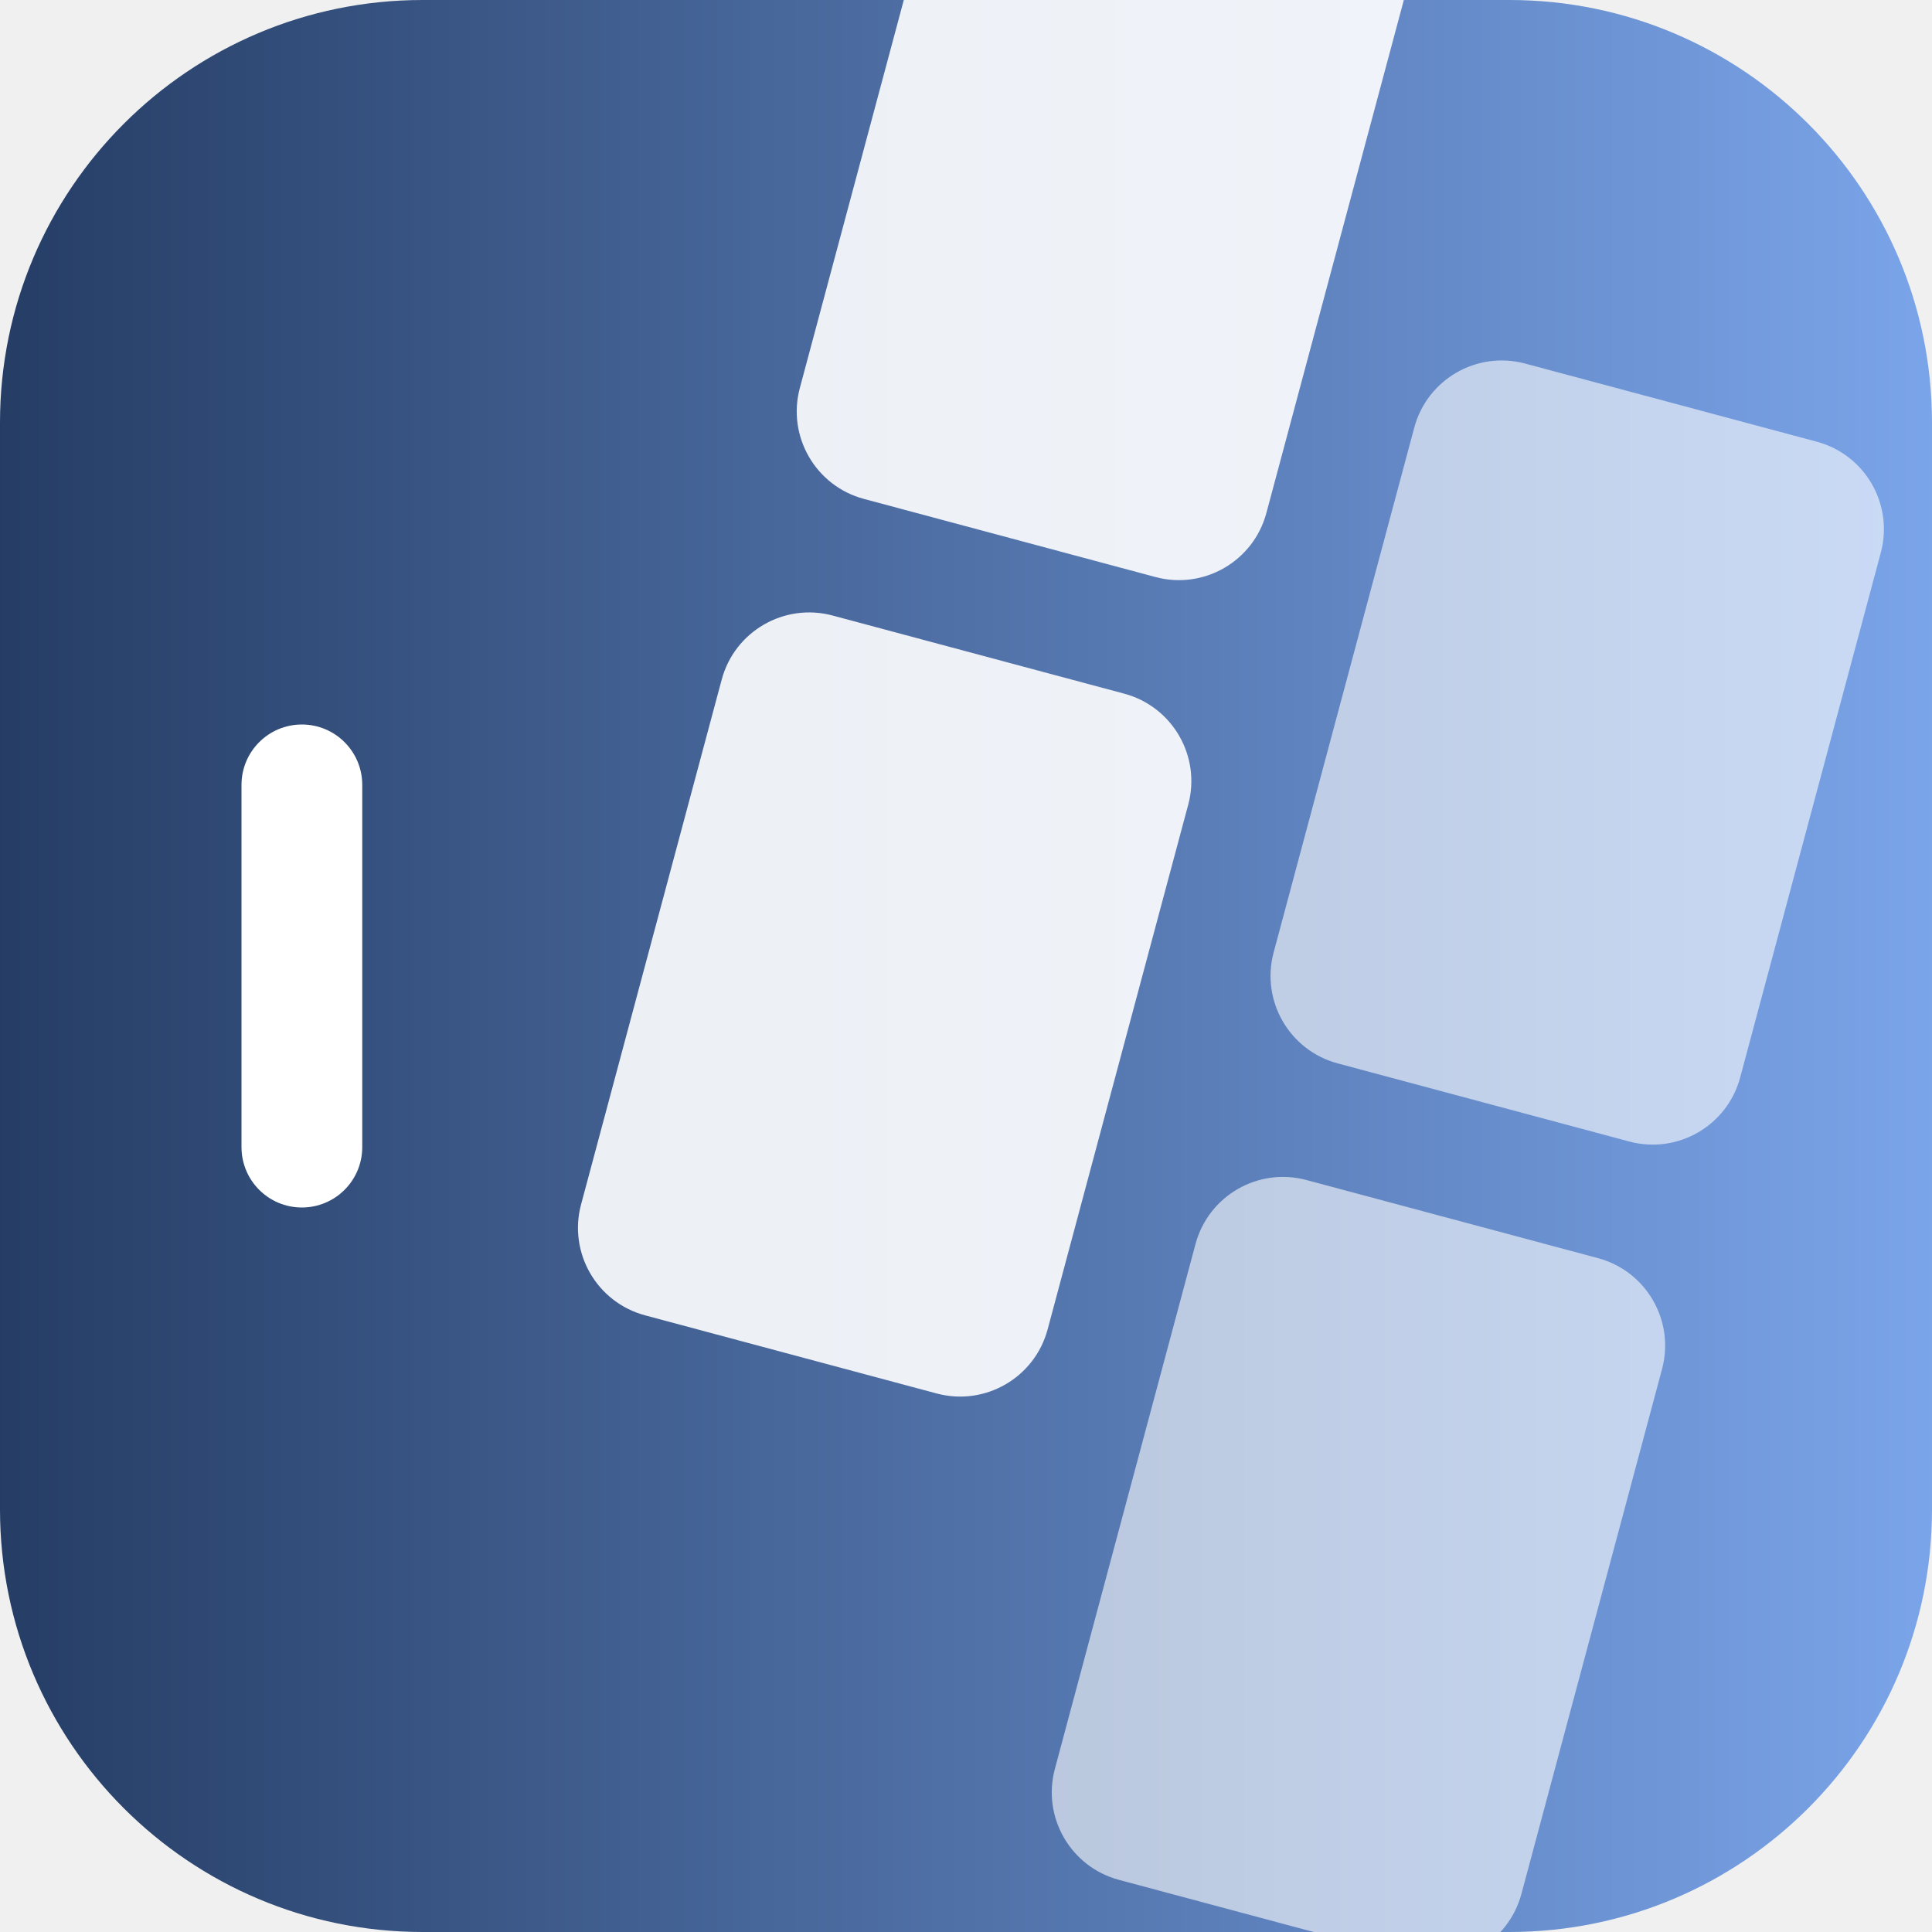
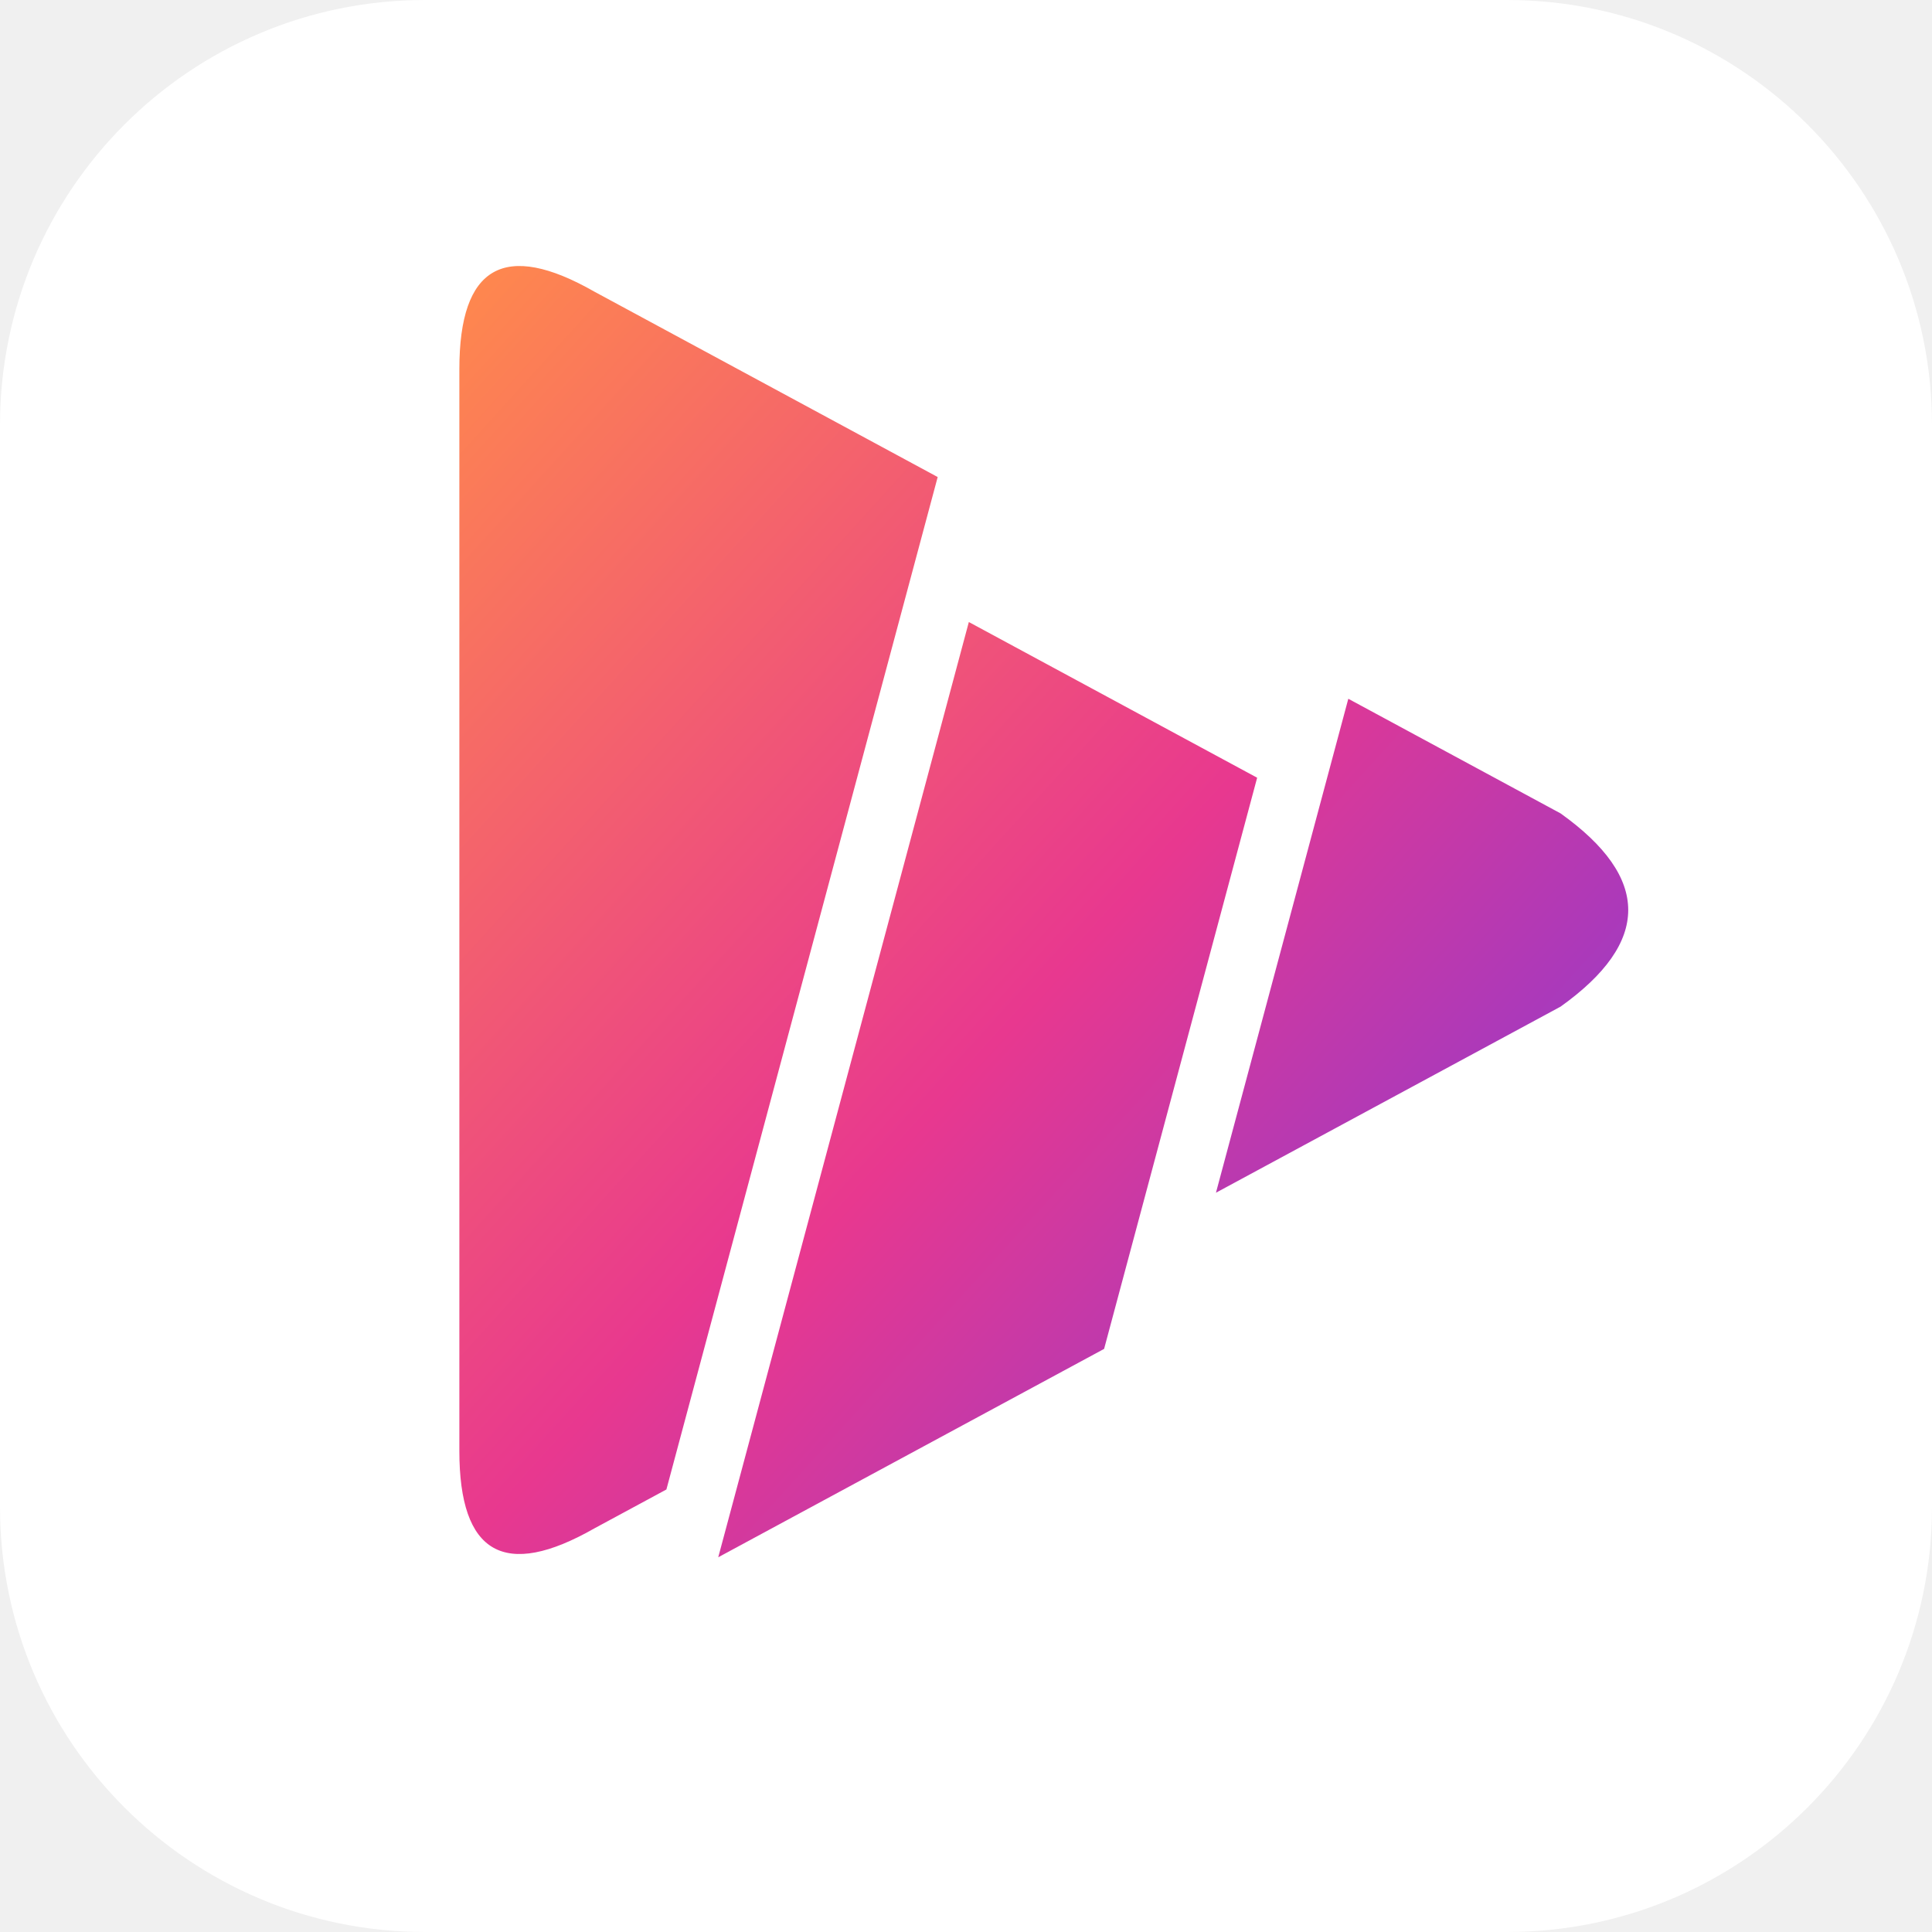
- <svg xmlns="http://www.w3.org/2000/svg" viewBox="0 0 32 32">
+ <svg xmlns="http://www.w3.org/2000/svg" viewBox="0 0 100 100">
  <defs>
-     <linearGradient id="bg" x1="0" y1="0" x2="1" y2="0">
-       <stop offset="0" stop-color="#253d65" />
-       <stop offset="1" stop-color="#7ba5ea" />
+     <linearGradient id="g" x1="0" y1="0" x2="1" y2="1">
+       <stop offset="0" stop-color="#ff8a4c" />
+       <stop offset=".5" stop-color="#e8388f" />
+       <stop offset="1" stop-color="#6d3be6" />
    </linearGradient>
+     <clipPath id="c1">
+       <rect x="-20" y="-60" width="63" height="220" />
+     </clipPath>
+     <clipPath id="c2">
+       <rect x="46.5" y="-60" width="16.5" height="220" />
+     </clipPath>
+     <clipPath id="c3">
+       <rect x="66.5" y="-60" width="60" height="220" />
+     </clipPath>
  </defs>
-   <rect width="32" height="32" rx="7" fill="url(#bg)" />
-   <g transform="rotate(15 20 16)" fill="#fff">
-     <rect x="11" y="-2" width="8" height="12" rx="1.5" opacity=".9" />
-     <rect x="11" y="12" width="8" height="12" rx="1.5" opacity=".9" />
-     <rect x="21" y="5" width="8" height="12" rx="1.5" opacity=".6" />
-     <rect x="21" y="19" width="8" height="12" rx="1.5" opacity=".6" />
+   <rect width="100" height="100" rx="22" fill="#fff" />
+   <g transform="translate(-1 0)" fill="url(#g)">
+     <g transform="rotate(15 50 50) translate(0 -3)">
+       <g clip-path="url(#c1)">
+         <path transform="rotate(-15 50 50)" d="M31 18 Q24 14 24 22 L24 78 Q24 86 31 82 L81 55 Q88 50 81 45 Z" />
+       </g>
+     </g>
+     <g transform="rotate(15 50 50) translate(0 3)">
+       <g clip-path="url(#c2)">
+         <path transform="rotate(-15 50 50)" d="M31 18 Q24 14 24 22 L24 78 Q24 86 31 82 L81 55 Q88 50 81 45 Z" />
+       </g>
+     </g>
+     <g transform="rotate(15 50 50) translate(0 -3)">
+       <g clip-path="url(#c3)">
+         <path transform="rotate(-15 50 50)" d="M31 18 Q24 14 24 22 L24 78 Q24 86 31 82 L81 55 Q88 50 81 45 Z" />
+       </g>
+     </g>
  </g>
-   <rect x="4" y="12" width="2" height="8" rx="1" fill="#fff" />
</svg>
